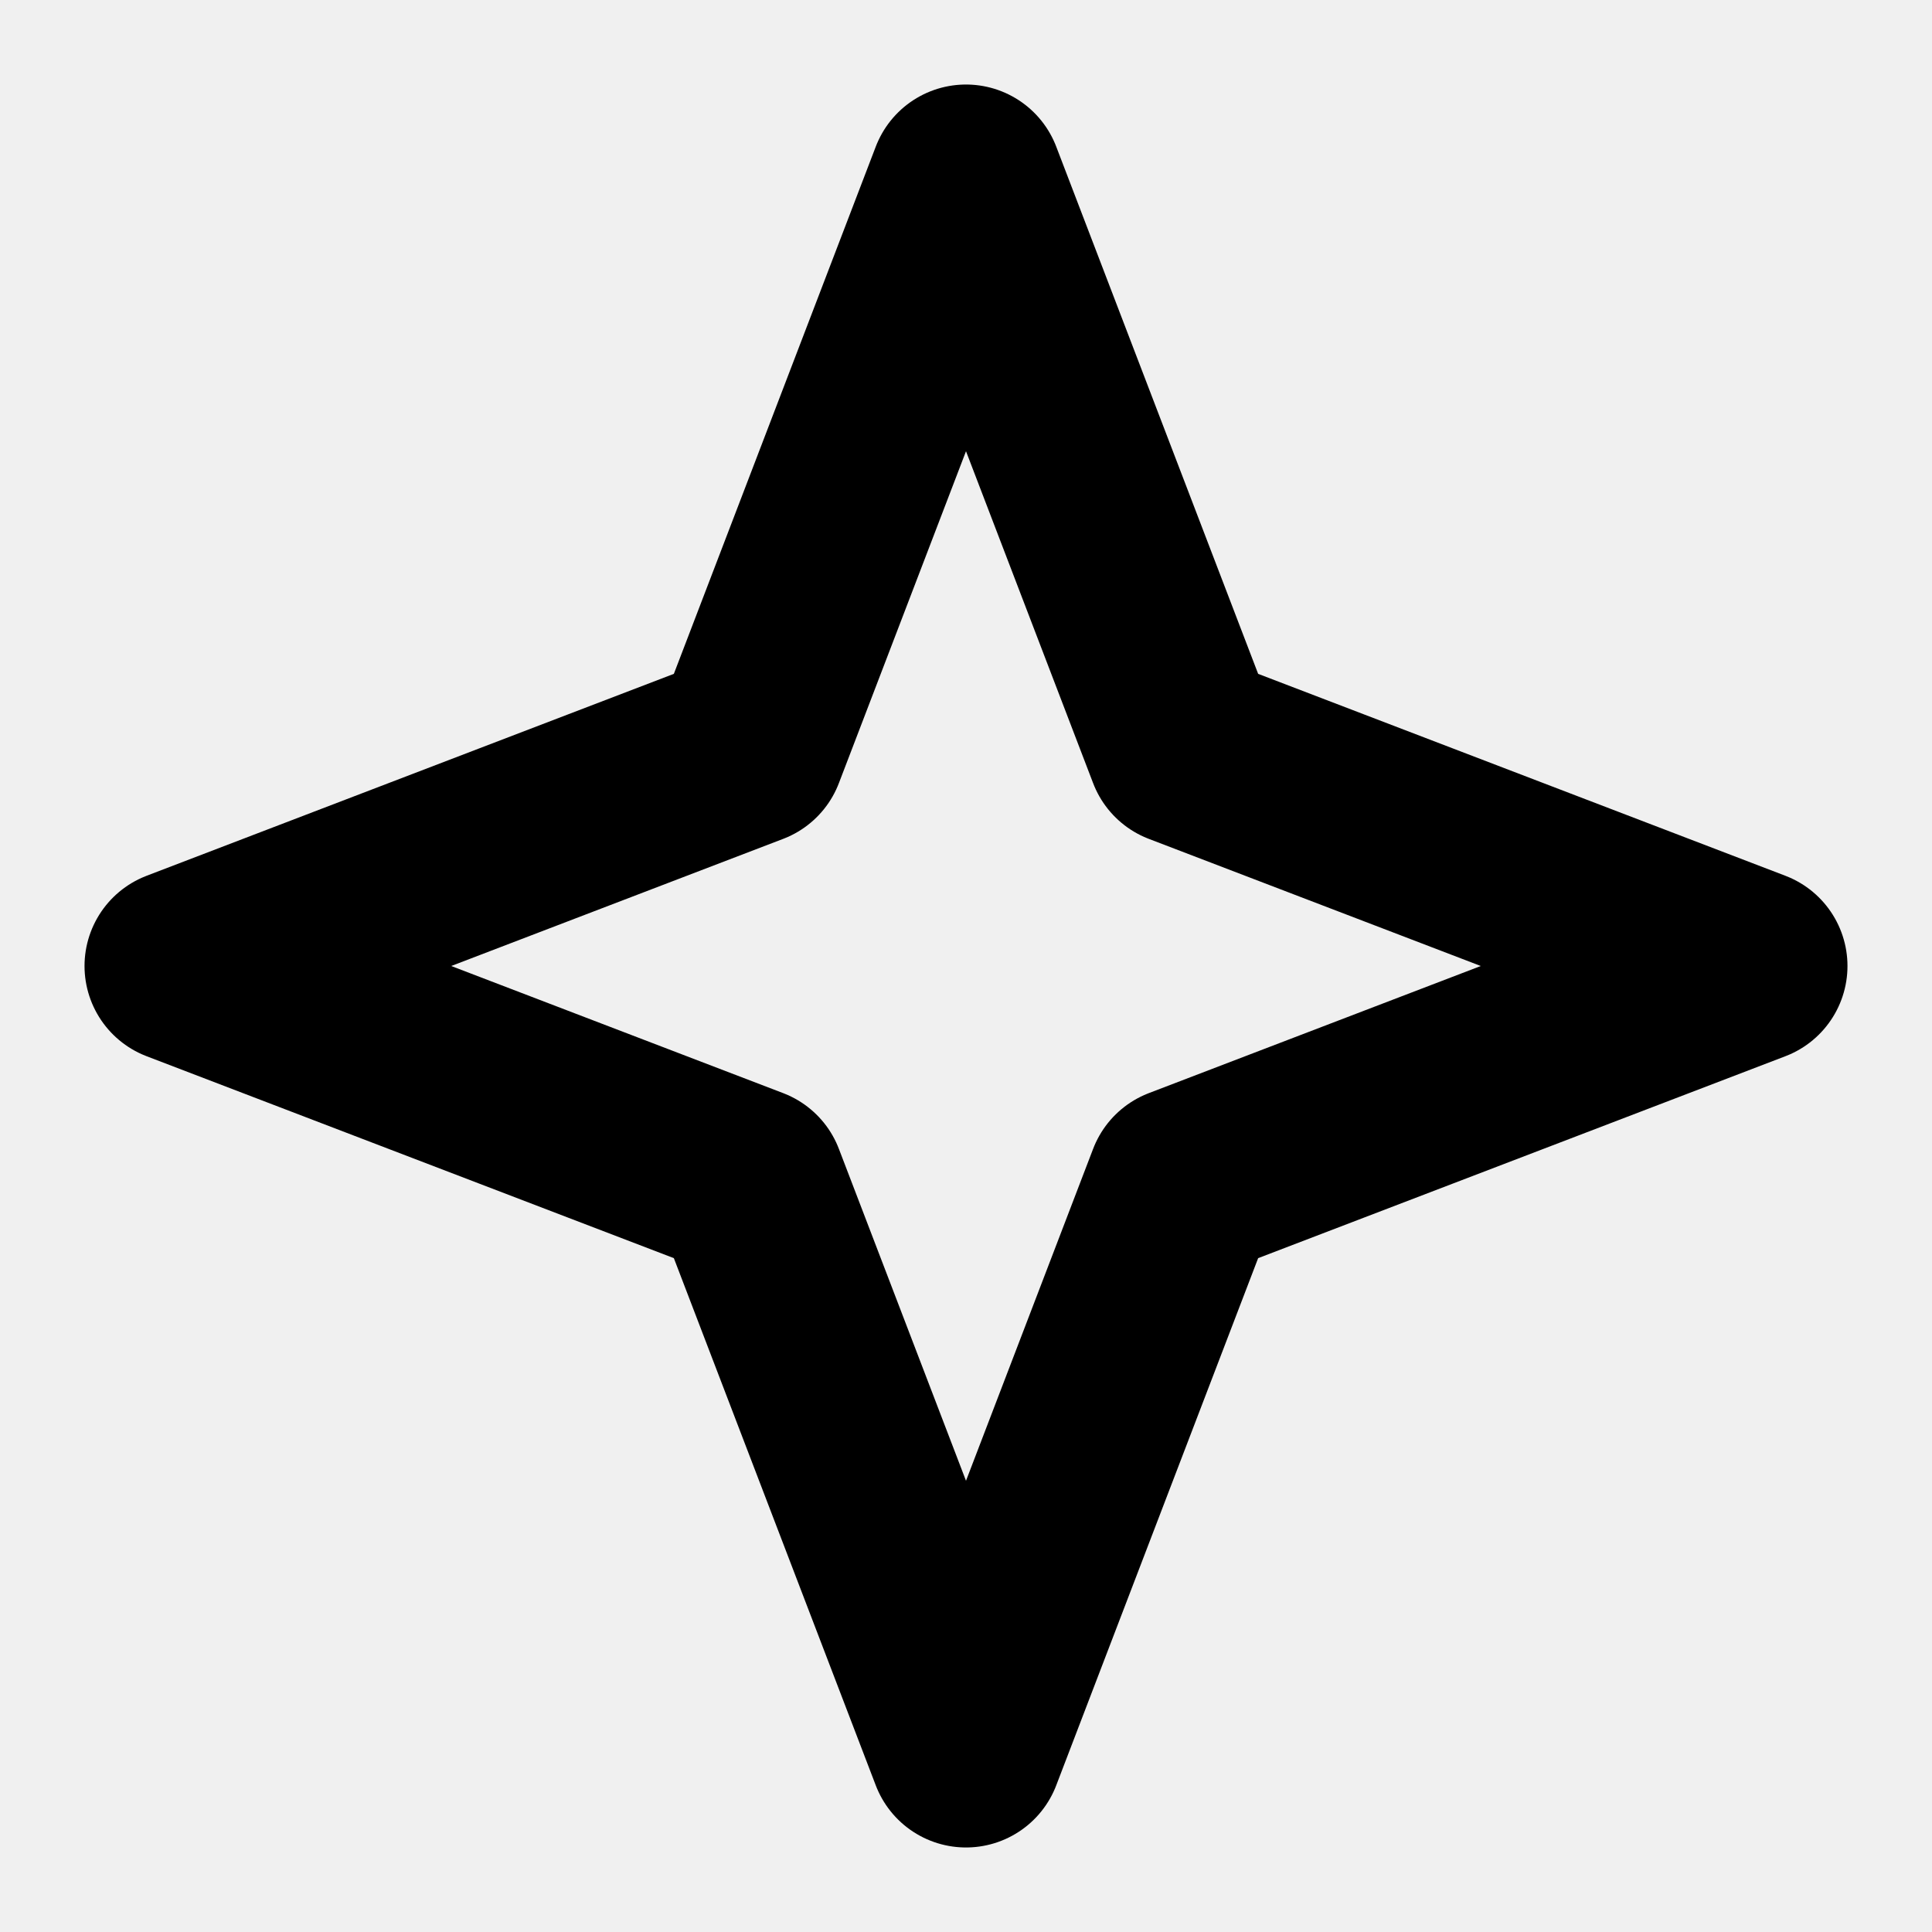
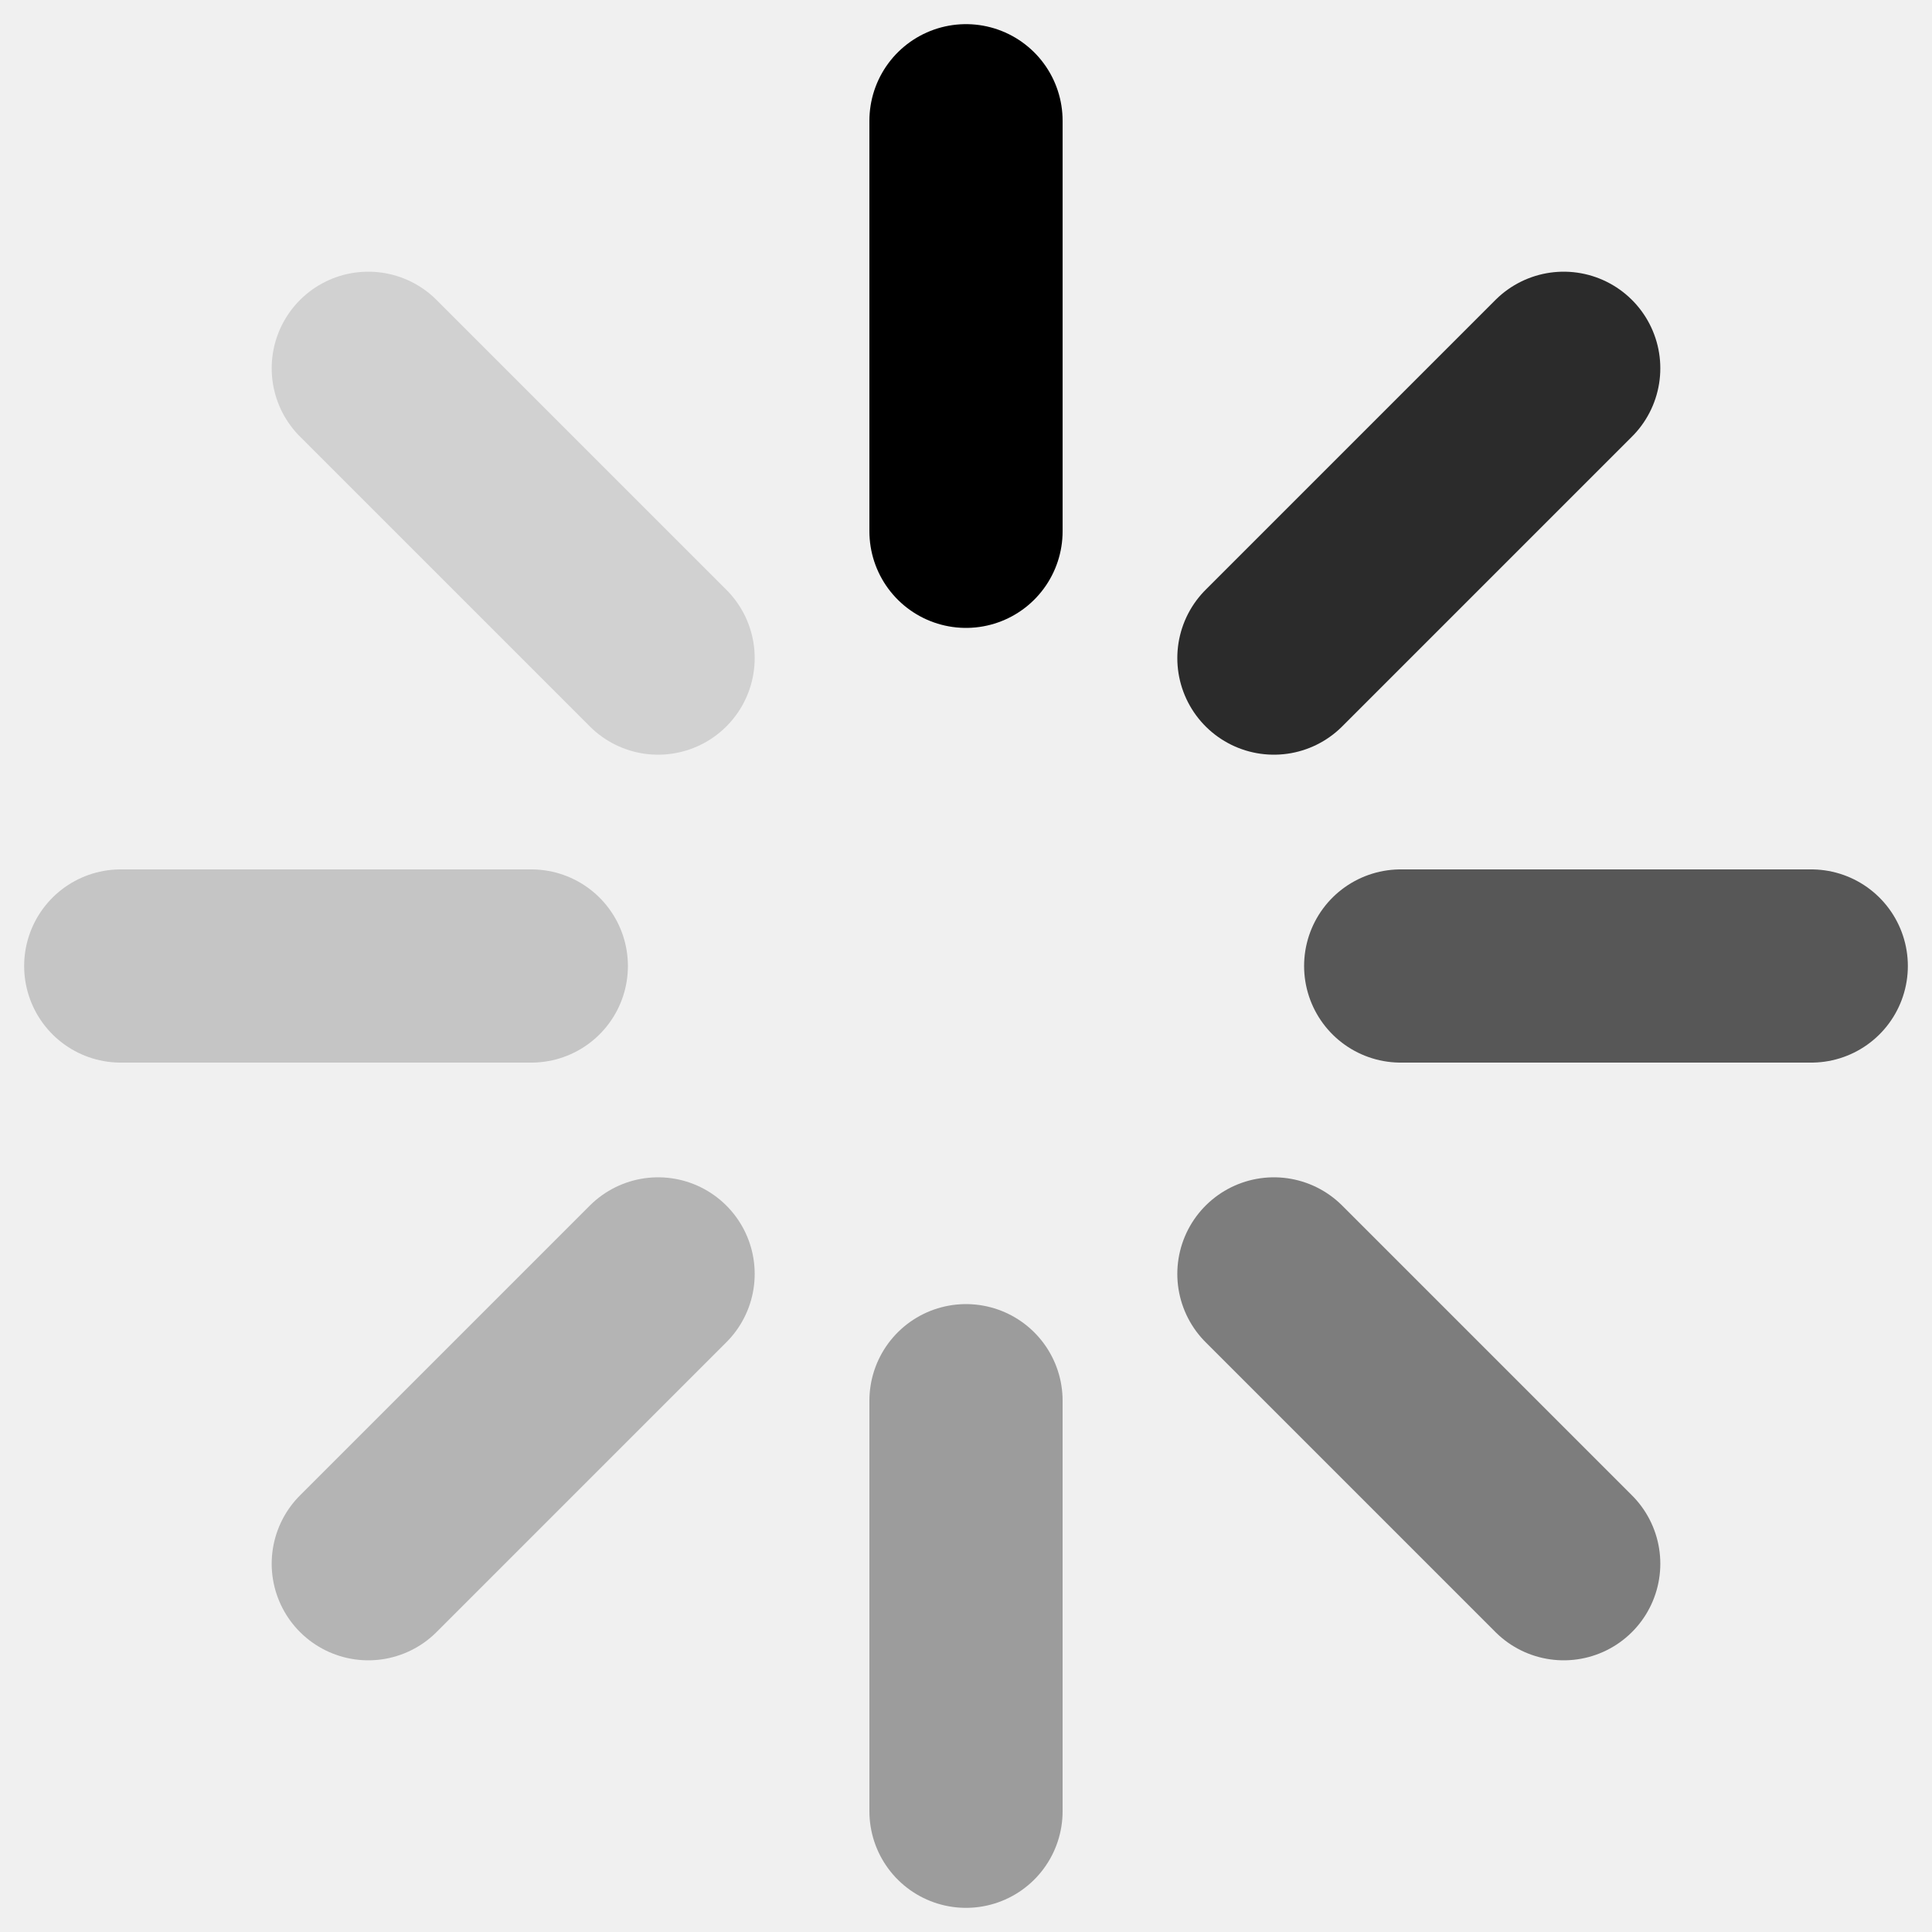
- <svg xmlns="http://www.w3.org/2000/svg" viewBox="0 0 16 16" fill="none" stroke="currentColor" stroke-width="1.6" stroke-linejoin="round">
-   <path d="M8 1.5l1.8 4.7L14.5 8l-4.7 1.8L8 14.5 6.2 9.8 1.5 8l4.7-1.8z" />
+ <svg xmlns="http://www.w3.org/2000/svg" viewBox="0 0 16 16" stroke="#fff" stroke-width="1.6" stroke-linecap="round" fill="none">
+   <line x1="8.00" y1="4.40" x2="8.00" y2="1.00" stroke="currentColor" stroke-opacity="1.00" />
+   <line x1="10.55" y1="5.45" x2="12.95" y2="3.05" stroke="currentColor" stroke-opacity="0.82" />
+   <line x1="11.60" y1="8.00" x2="15.00" y2="8.00" stroke="currentColor" stroke-opacity="0.64" />
+   <line x1="10.55" y1="10.55" x2="12.95" y2="12.95" stroke="currentColor" stroke-opacity="0.48" />
+   <line x1="8.00" y1="11.60" x2="8.00" y2="15.00" stroke="currentColor" stroke-opacity="0.35" />
+   <line x1="5.45" y1="10.55" x2="3.05" y2="12.95" stroke="currentColor" stroke-opacity="0.25" />
+   <line x1="4.40" y1="8.00" x2="1.00" y2="8.00" stroke="currentColor" stroke-opacity="0.18" />
+   <line x1="5.45" y1="5.45" x2="3.05" y2="3.05" stroke="currentColor" stroke-opacity="0.13" />
</svg>
